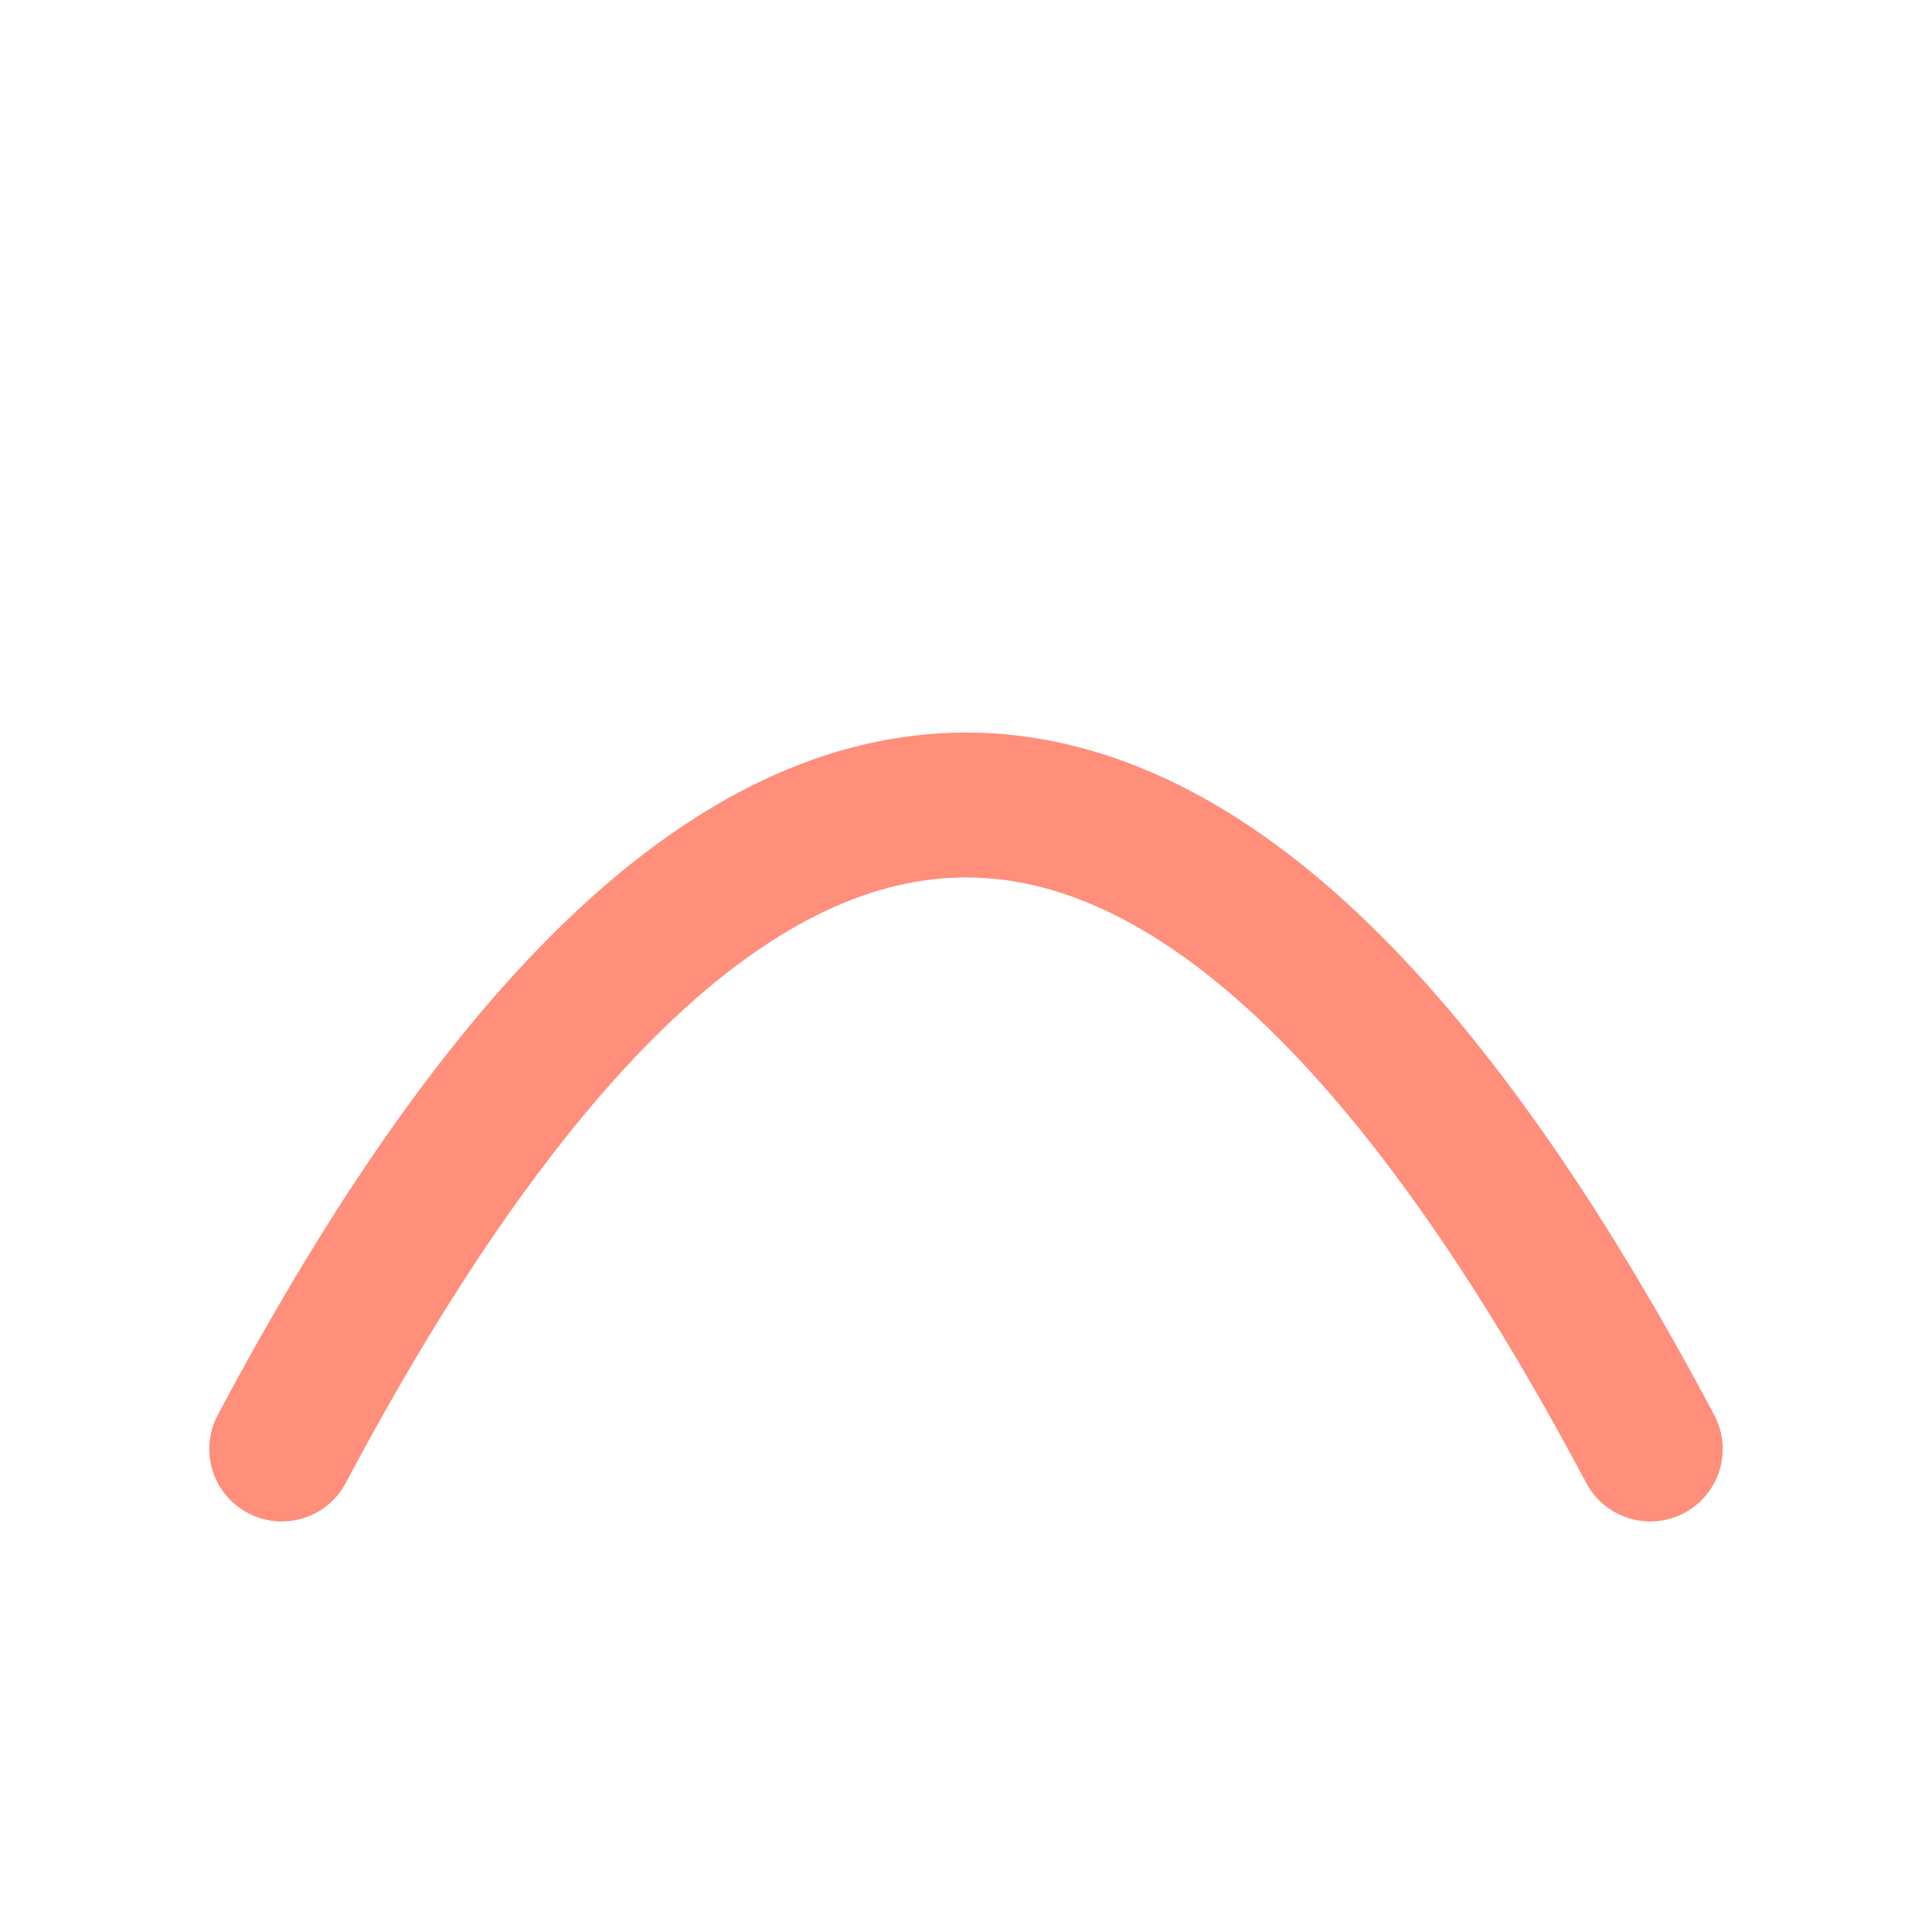
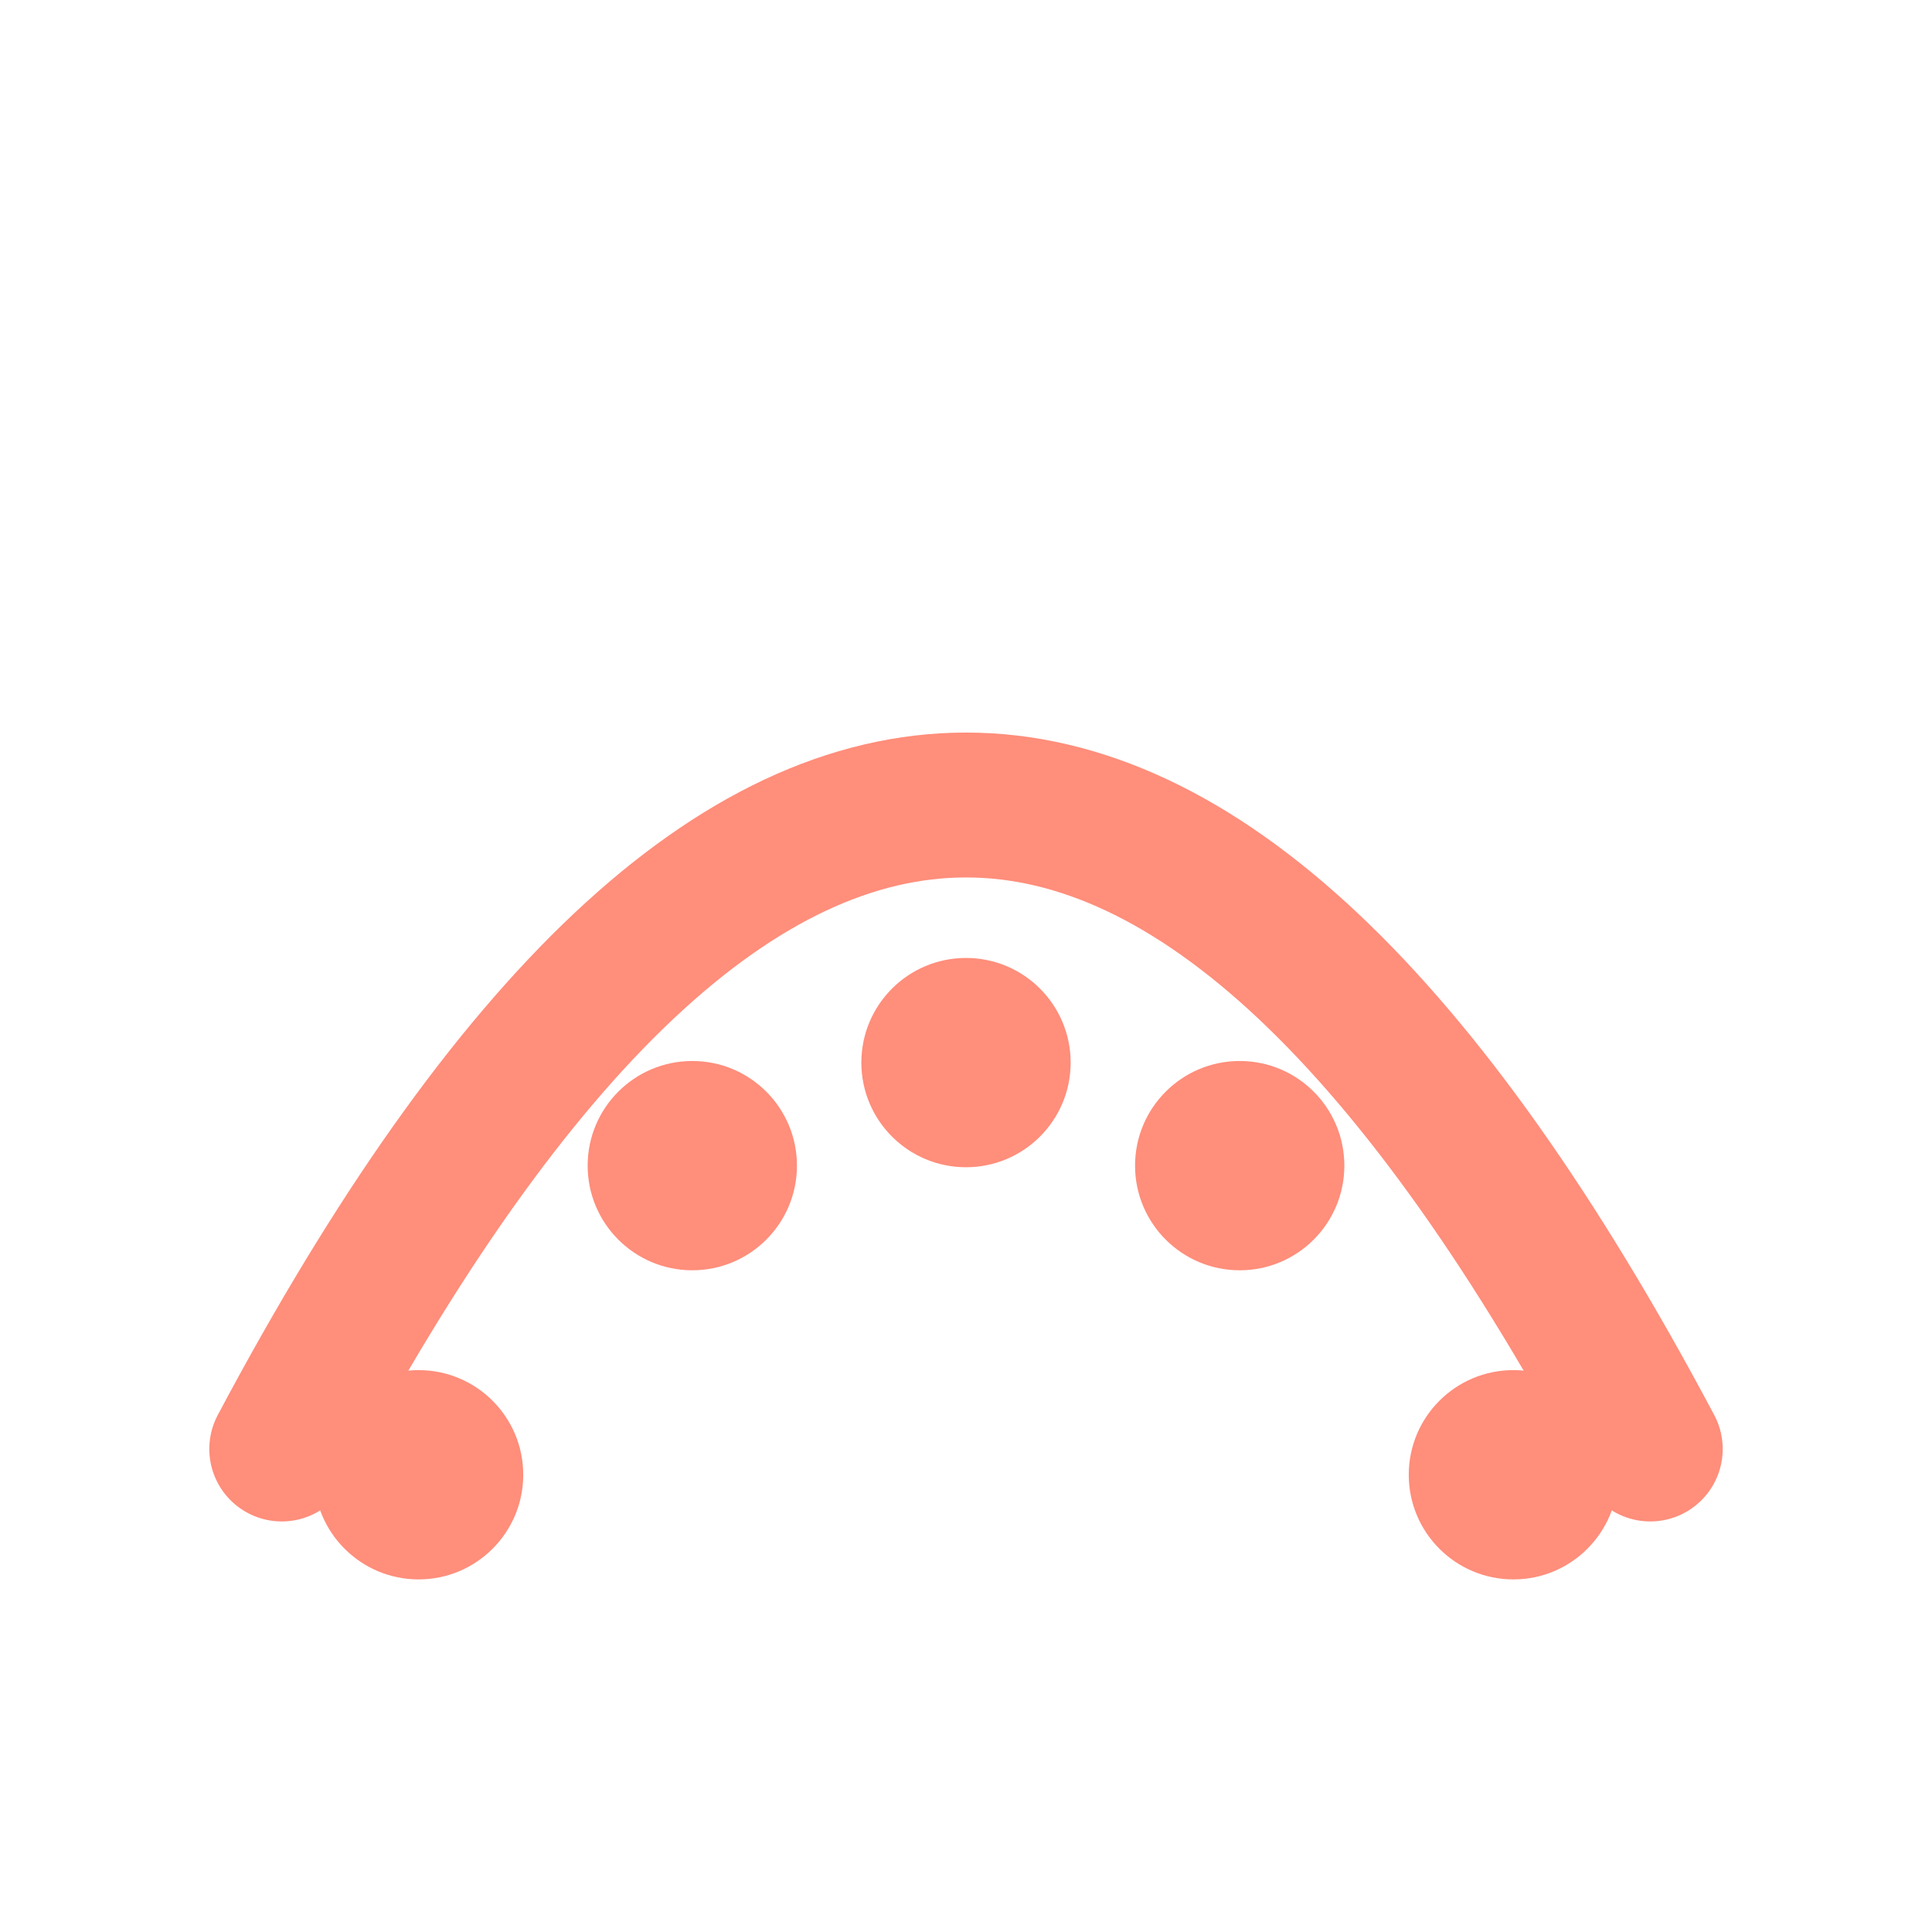
<svg xmlns="http://www.w3.org/2000/svg" viewBox="0 0 24 24" width="24" height="24">
  <g stroke-linecap="round" stroke-linejoin="round">
    <path d="M3.5 18Q12 2 20.5 18" fill="none" stroke="#FF8E7B" stroke-width="1.8" />
+     <circle cx="5.2" cy="18.32" r="1.3" fill="#FF8E7B" />
+     <circle cx="8.6" cy="14.48" r="1.3" fill="#FF8E7B" />
+     <circle cx="12" cy="13.2" r="1.3" fill="#FF8E7B" />
+     <circle cx="15.4" cy="14.48" r="1.3" fill="#FF8E7B" />
+     <circle cx="18.8" cy="18.32" r="1.3" fill="#FF8E7B" />
  </g>
</svg>
